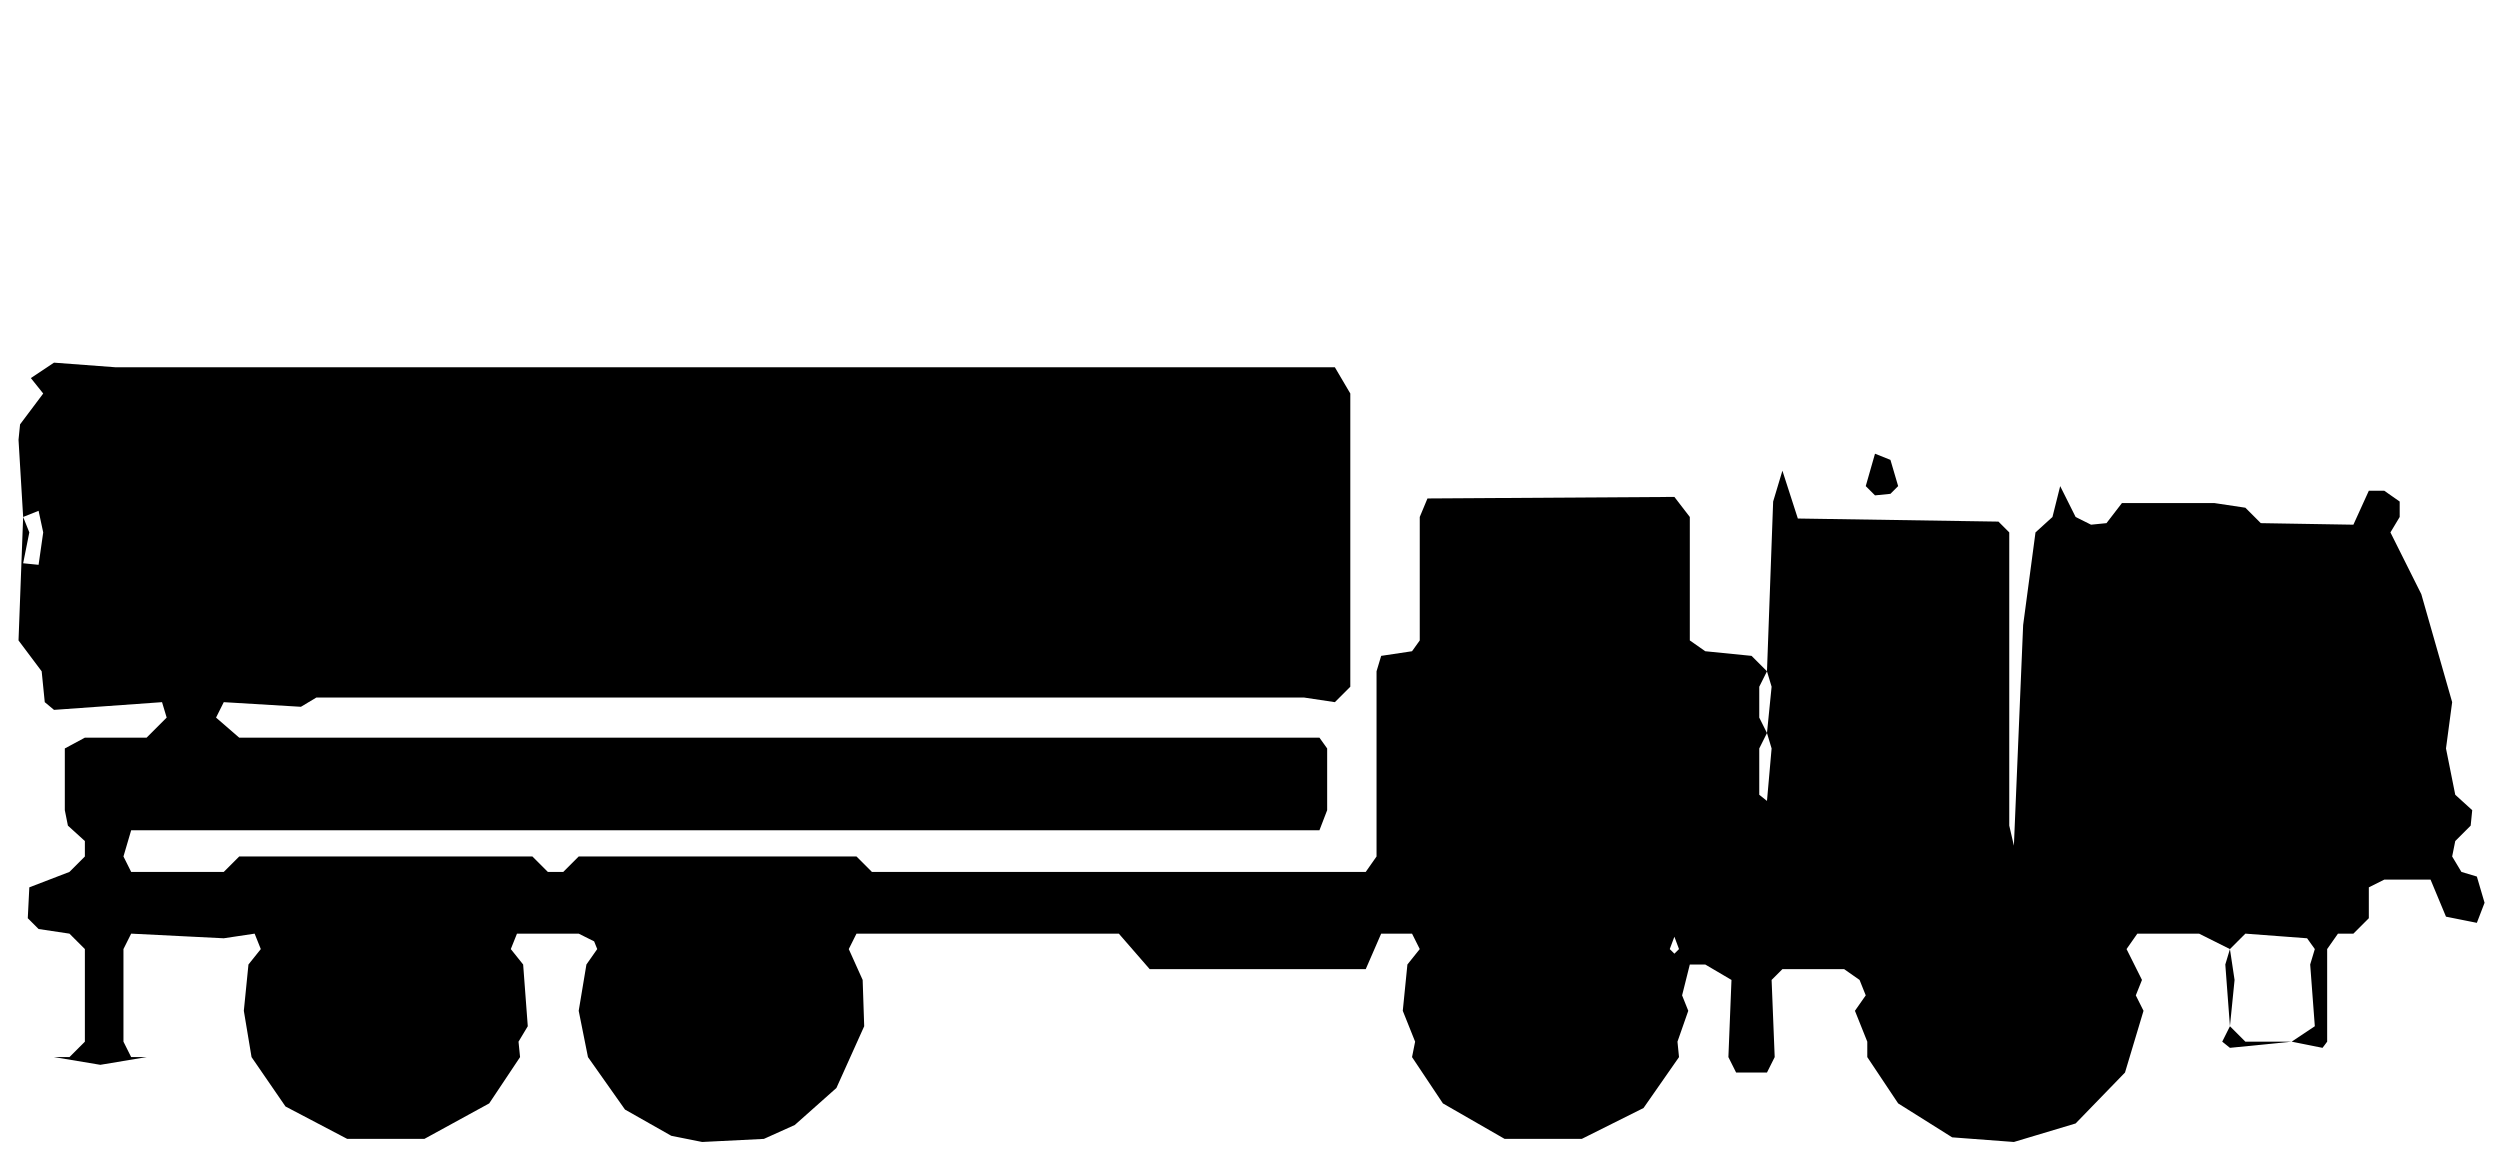
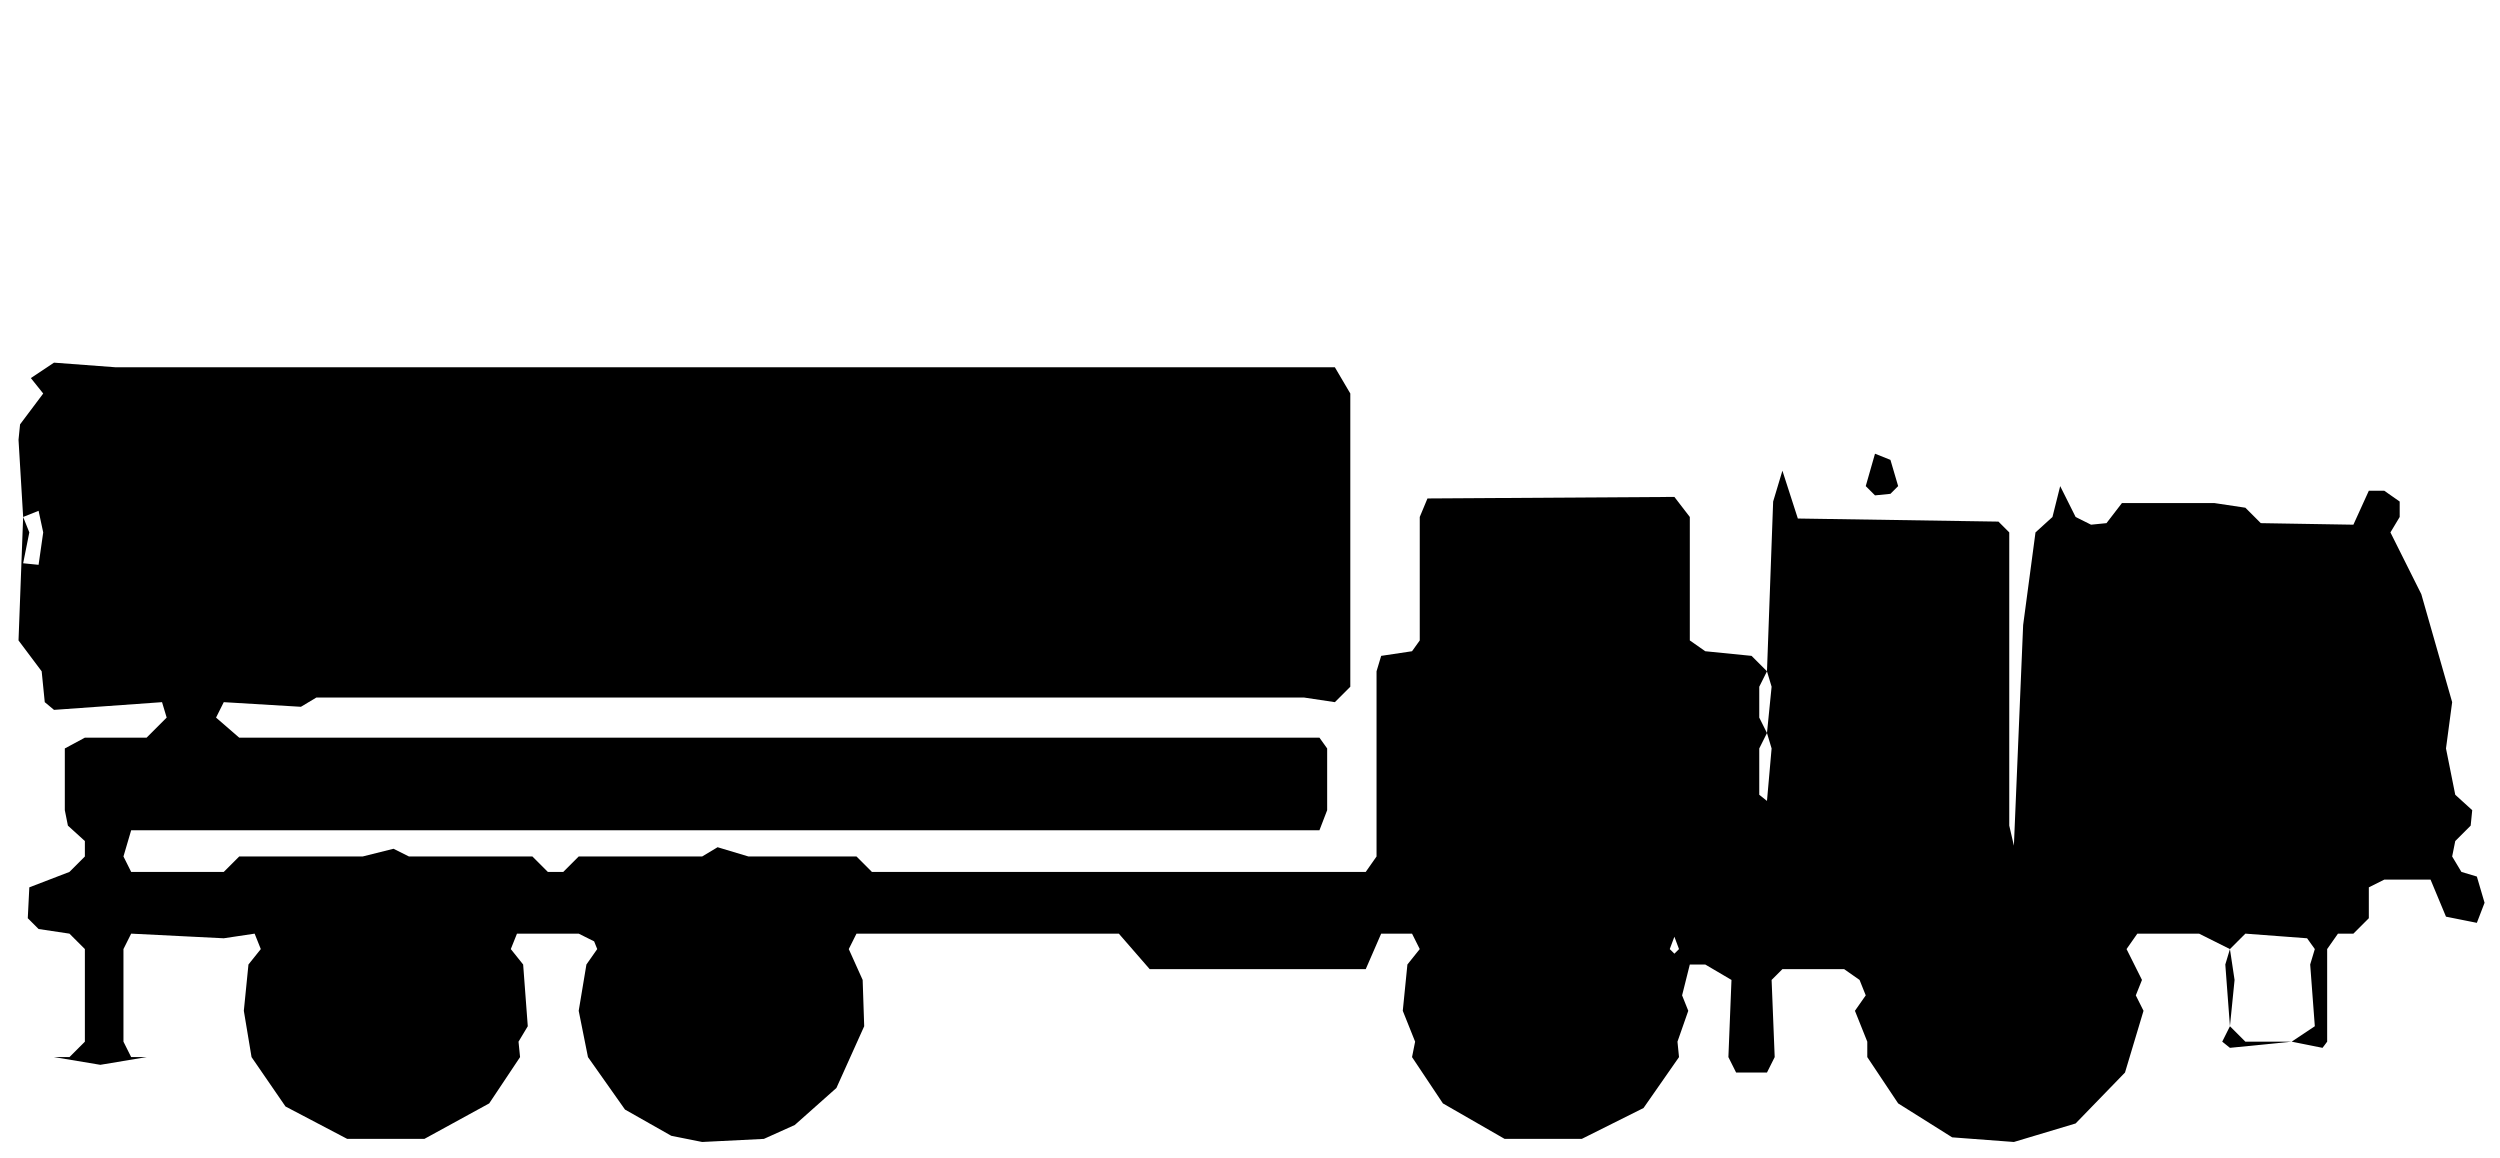
<svg xmlns="http://www.w3.org/2000/svg" viewBox="0 0 162 75" width="162" height="75" fill="currentColor" fill-rule="evenodd">
-   <path d="M22.5 73.8L27.5 73.8L31.7 71.5L33.7 68.5L33.6 67.5L34.2 66.5L33.9 62.5L33.1 61.5L33.5 60.5L37.5 60.5L38.5 61L38.7 61.5L38 62.5L37.5 65.5L38.1 68.5L40.5 71.9L43.5 73.6L45.5 74L49.5 73.8L51.5 72.9L54.2 70.5L56 66.5L55.9 63.5L55 61.5L55.5 60.5L72.5 60.5L74.5 62.8L88.5 62.8L89.5 60.5L91.5 60.5L92 61.5L91.2 62.5L90.9 65.5L91.7 67.5L91.5 68.5L93.5 71.5L97.5 73.8L102.5 73.8L106.5 71.8L108.8 68.5L108.7 67.5L109.4 65.5L109 64.5L109.5 62.5L110.5 62.5L112.2 63.5L112 68.5L112.5 69.5L114.5 69.5L115 68.5L114.8 63.5L115.5 62.8L119.5 62.8L120.5 63.5L120.9 64.5L120.2 65.5L121 67.5L121 68.5L123 71.5L126.5 73.7L130.5 74L134.5 72.8L137.7 69.5L138.9 65.5L138.4 64.5L138.8 63.5L137.8 61.5L138.5 60.5L142.5 60.5L144.5 61.5L144.2 62.5L144.5 66.5L144 67.5L144.5 67.9L148.5 67.5L150.5 67.9L150.8 67.5L150.8 61.5L151.5 60.5L152.5 60.5L153.5 59.5L153.5 57.5L154.5 57L157.5 57L158.5 59.4L160.5 59.8L161 58.5L160.5 56.8L159.5 56.5L158.9 55.5L159.1 54.5L160.1 53.5L160.2 52.5L159.1 51.5L158.5 48.5L158.9 45.5L156.9 38.5L154.9 34.5L155.5 33.5L155.5 32.5L154.5 31.8L153.5 31.8L152.5 34L146.5 33.9L145.5 32.9L143.5 32.6L137.5 32.6L136.5 33.9L135.5 34L134.5 33.5L133.5 31.5L133 33.5L131.9 34.5L131.1 40.5L130.5 54.8L130.2 53.5L130.2 34.5L129.5 33.8L116.5 33.6L115.5 30.5L114.9 32.5L114.5 43.5L113.5 42.5L110.5 42.2L109.5 41.5L109.5 33.5L108.5 32.2L92.5 32.3L92 33.5L92 41.5L91.5 42.2L89.5 42.5L89.2 43.5L89.2 55.5L88.5 56.5L56.5 56.5L55.5 55.5L37.5 55.5L36.5 56.5L35.5 56.5L34.5 55.5L15.5 55.5L14.5 56.5L8.5 56.5L8 55.5L8.5 53.8L85.5 53.8L86 52.5L86 48.5L85.5 47.8L15.5 47.8L14 46.5L14.5 45.5L19.5 45.8L20.5 45.2L84.5 45.2L86.5 45.5L87.5 44.5L87.5 25.5L86.5 23.8L7.5 23.8L3.5 23.5L2 24.5L2.8 25.5L1.3 27.5L1.2 28.5L1.5 33.5L1.2 41.5L2.7 43.5L2.9 45.5L3.5 46L10.5 45.5L10.8 46.5L9.5 47.8L5.5 47.8L4.2 48.5L4.2 52.5L4.4 53.5L5.5 54.5L5.5 55.5L4.5 56.5L1.9 57.5L1.8 59.5L2.5 60.2L4.5 60.5L5.5 61.5L5.5 67.5L4.5 68.5L3.5 68.5L6.5 69L9.5 68.5L8.5 68.5L8 67.5L8 61.5L8.5 60.5L14.5 60.8L16.5 60.5L16.9 61.5L16.1 62.5L15.8 65.5L16.3 68.5L18.5 71.7ZM145.5 67.5L144.5 66.5L144.8 63.5L144.5 61.5L145.5 60.5L149.5 60.8L150 61.5L149.7 62.5L150 66.5L148.5 67.5ZM108.5 61.8L108.2 61.5L108.5 60.7L108.8 61.5ZM114.5 51.9L114 51.5L114 48.5L114.5 47.5L114.8 48.5ZM114.5 47.5L114 46.5L114 44.5L114.5 43.5L114.8 44.5ZM2.5 36.6L1.5 36.5L1.9 34.5L1.5 33.5L2.5 33.1L2.8 34.5ZM121.5 32.1L122.5 32L123 31.5L122.5 29.8L121.5 29.4L120.9 31.5Z" />
+   <path d="M22.5 73.8L27.5 73.8L31.7 71.5L33.7 68.5L33.6 67.5L34.2 66.5L33.9 62.5L33.1 61.5L33.5 60.5L37.5 60.5L38.5 61L38.7 61.5L38 62.5L37.5 65.5L38.1 68.5L40.5 71.9L43.5 73.6L45.5 74L49.5 73.8L51.5 72.9L54.2 70.5L56 66.5L55.9 63.5L55 61.5L55.5 60.5L72.5 60.5L74.5 62.8L88.5 62.8L89.5 60.5L91.5 60.5L92 61.5L91.2 62.5L90.9 65.5L91.7 67.5L91.5 68.5L93.5 71.5L97.5 73.8L102.5 73.8L106.5 71.8L108.8 68.5L108.7 67.5L109.4 65.5L109 64.5L109.5 62.5L110.5 62.5L112.2 63.5L112 68.5L112.5 69.5L114.5 69.5L115 68.5L114.8 63.5L115.5 62.8L119.5 62.8L120.5 63.5L120.9 64.5L120.2 65.5L121 67.5L121 68.5L123 71.5L126.5 73.7L130.5 74L134.5 72.8L137.7 69.5L138.9 65.5L138.4 64.5L138.8 63.5L137.8 61.5L138.5 60.5L142.5 60.5L144.5 61.5L144.2 62.5L144.5 66.5L144 67.5L144.5 67.9L148.5 67.5L150.5 67.9L150.8 67.5L150.8 61.5L151.5 60.5L152.5 60.5L153.5 59.5L153.5 57.5L154.5 57L157.5 57L158.5 59.4L160.5 59.8L161 58.5L160.5 56.8L159.5 56.5L158.9 55.5L159.1 54.5L160.1 53.5L160.2 52.5L159.1 51.5L158.5 48.5L158.9 45.5L156.9 38.5L154.9 34.5L155.5 33.5L155.5 32.5L154.5 31.8L153.5 31.8L152.5 34L146.5 33.9L145.5 32.9L143.5 32.6L137.5 32.6L136.5 33.9L135.5 34L134.5 33.5L133.5 31.5L133 33.5L131.9 34.5L131.1 40.5L130.5 54.8L130.2 53.5L130.2 34.5L129.5 33.8L116.5 33.6L115.5 30.5L114.9 32.5L114.5 43.5L113.5 42.5L110.5 42.2L109.5 41.5L109.5 33.5L108.5 32.2L92.5 32.3L92 33.5L92 41.5L91.5 42.2L89.5 42.5L89.2 43.5L89.2 55.5L88.5 56.5L56.5 56.5L55.5 55.5L48.5 55.5L46.5 54.9L45.5 55.5L37.5 55.5L36.5 56.5L35.5 56.5L34.5 55.5L26.5 55.5L25.5 55L23.5 55.5L15.5 55.5L14.5 56.5L8.5 56.5L8 55.5L8.5 53.8L85.5 53.8L86 52.5L86 48.5L85.5 47.8L15.5 47.8L14 46.5L14.5 45.5L19.5 45.8L20.5 45.2L84.5 45.2L86.5 45.5L87.5 44.5L87.5 25.5L86.5 23.8L7.5 23.8L3.5 23.5L2 24.5L2.8 25.5L1.3 27.5L1.2 28.5L1.5 33.5L1.2 41.5L2.7 43.5L2.9 45.5L3.5 46L10.5 45.5L10.8 46.5L9.5 47.8L5.5 47.8L4.2 48.5L4.2 52.5L4.4 53.5L5.5 54.5L5.5 55.5L4.5 56.5L1.9 57.5L1.8 59.5L2.5 60.2L4.5 60.5L5.5 61.5L5.5 67.5L4.5 68.5L3.5 68.5L6.5 69L9.5 68.5L8.5 68.5L8 67.5L8 61.5L8.5 60.5L14.5 60.8L16.5 60.5L16.9 61.5L16.1 62.5L15.8 65.5L16.3 68.5L18.5 71.7ZM145.5 67.5L144.5 66.5L144.8 63.5L144.5 61.5L145.5 60.5L149.5 60.8L150 61.5L149.7 62.5L150 66.5L148.5 67.5ZM108.5 61.8L108.2 61.5L108.5 60.7L108.8 61.5ZM114.5 51.9L114 51.5L114 48.5L114.5 47.5L114.8 48.5ZM114.5 47.5L114 46.5L114 44.5L114.5 43.5L114.8 44.5ZM2.5 36.6L1.5 36.5L1.9 34.5L1.5 33.5L2.5 33.1L2.8 34.5ZM121.5 32.1L122.5 32L123 31.5L122.5 29.8L121.5 29.4L120.9 31.5Z" />
</svg>
